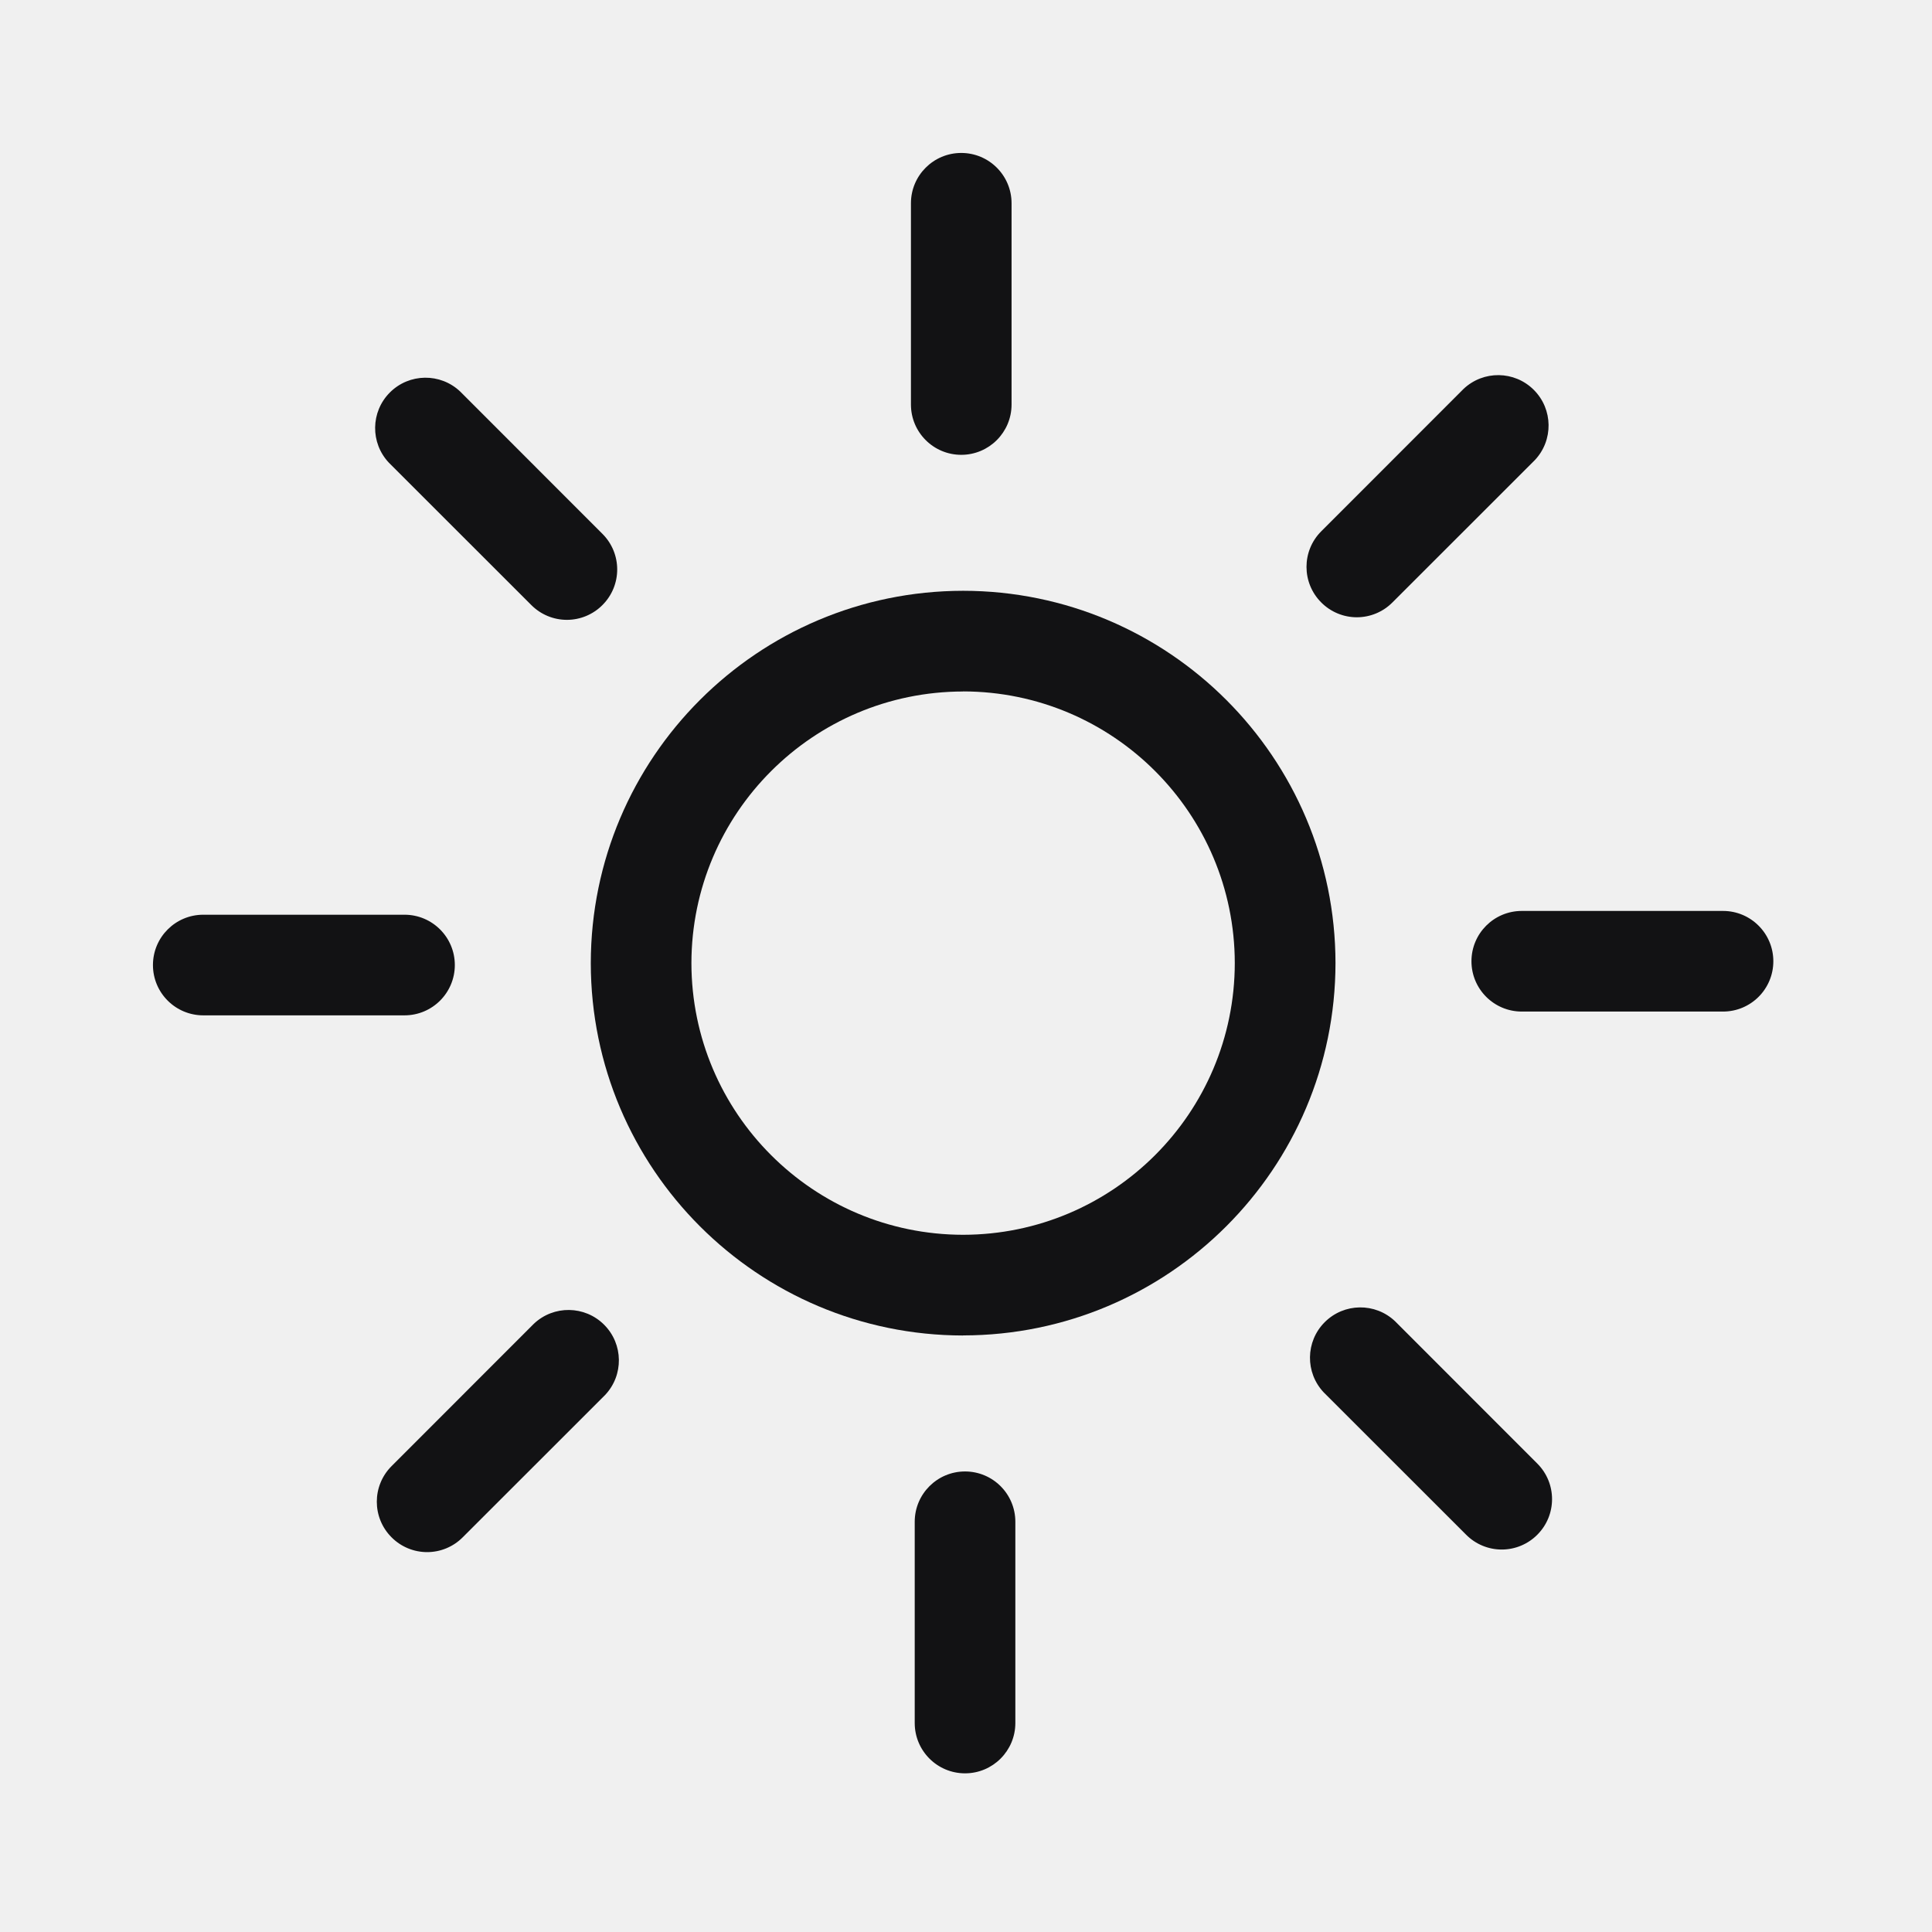
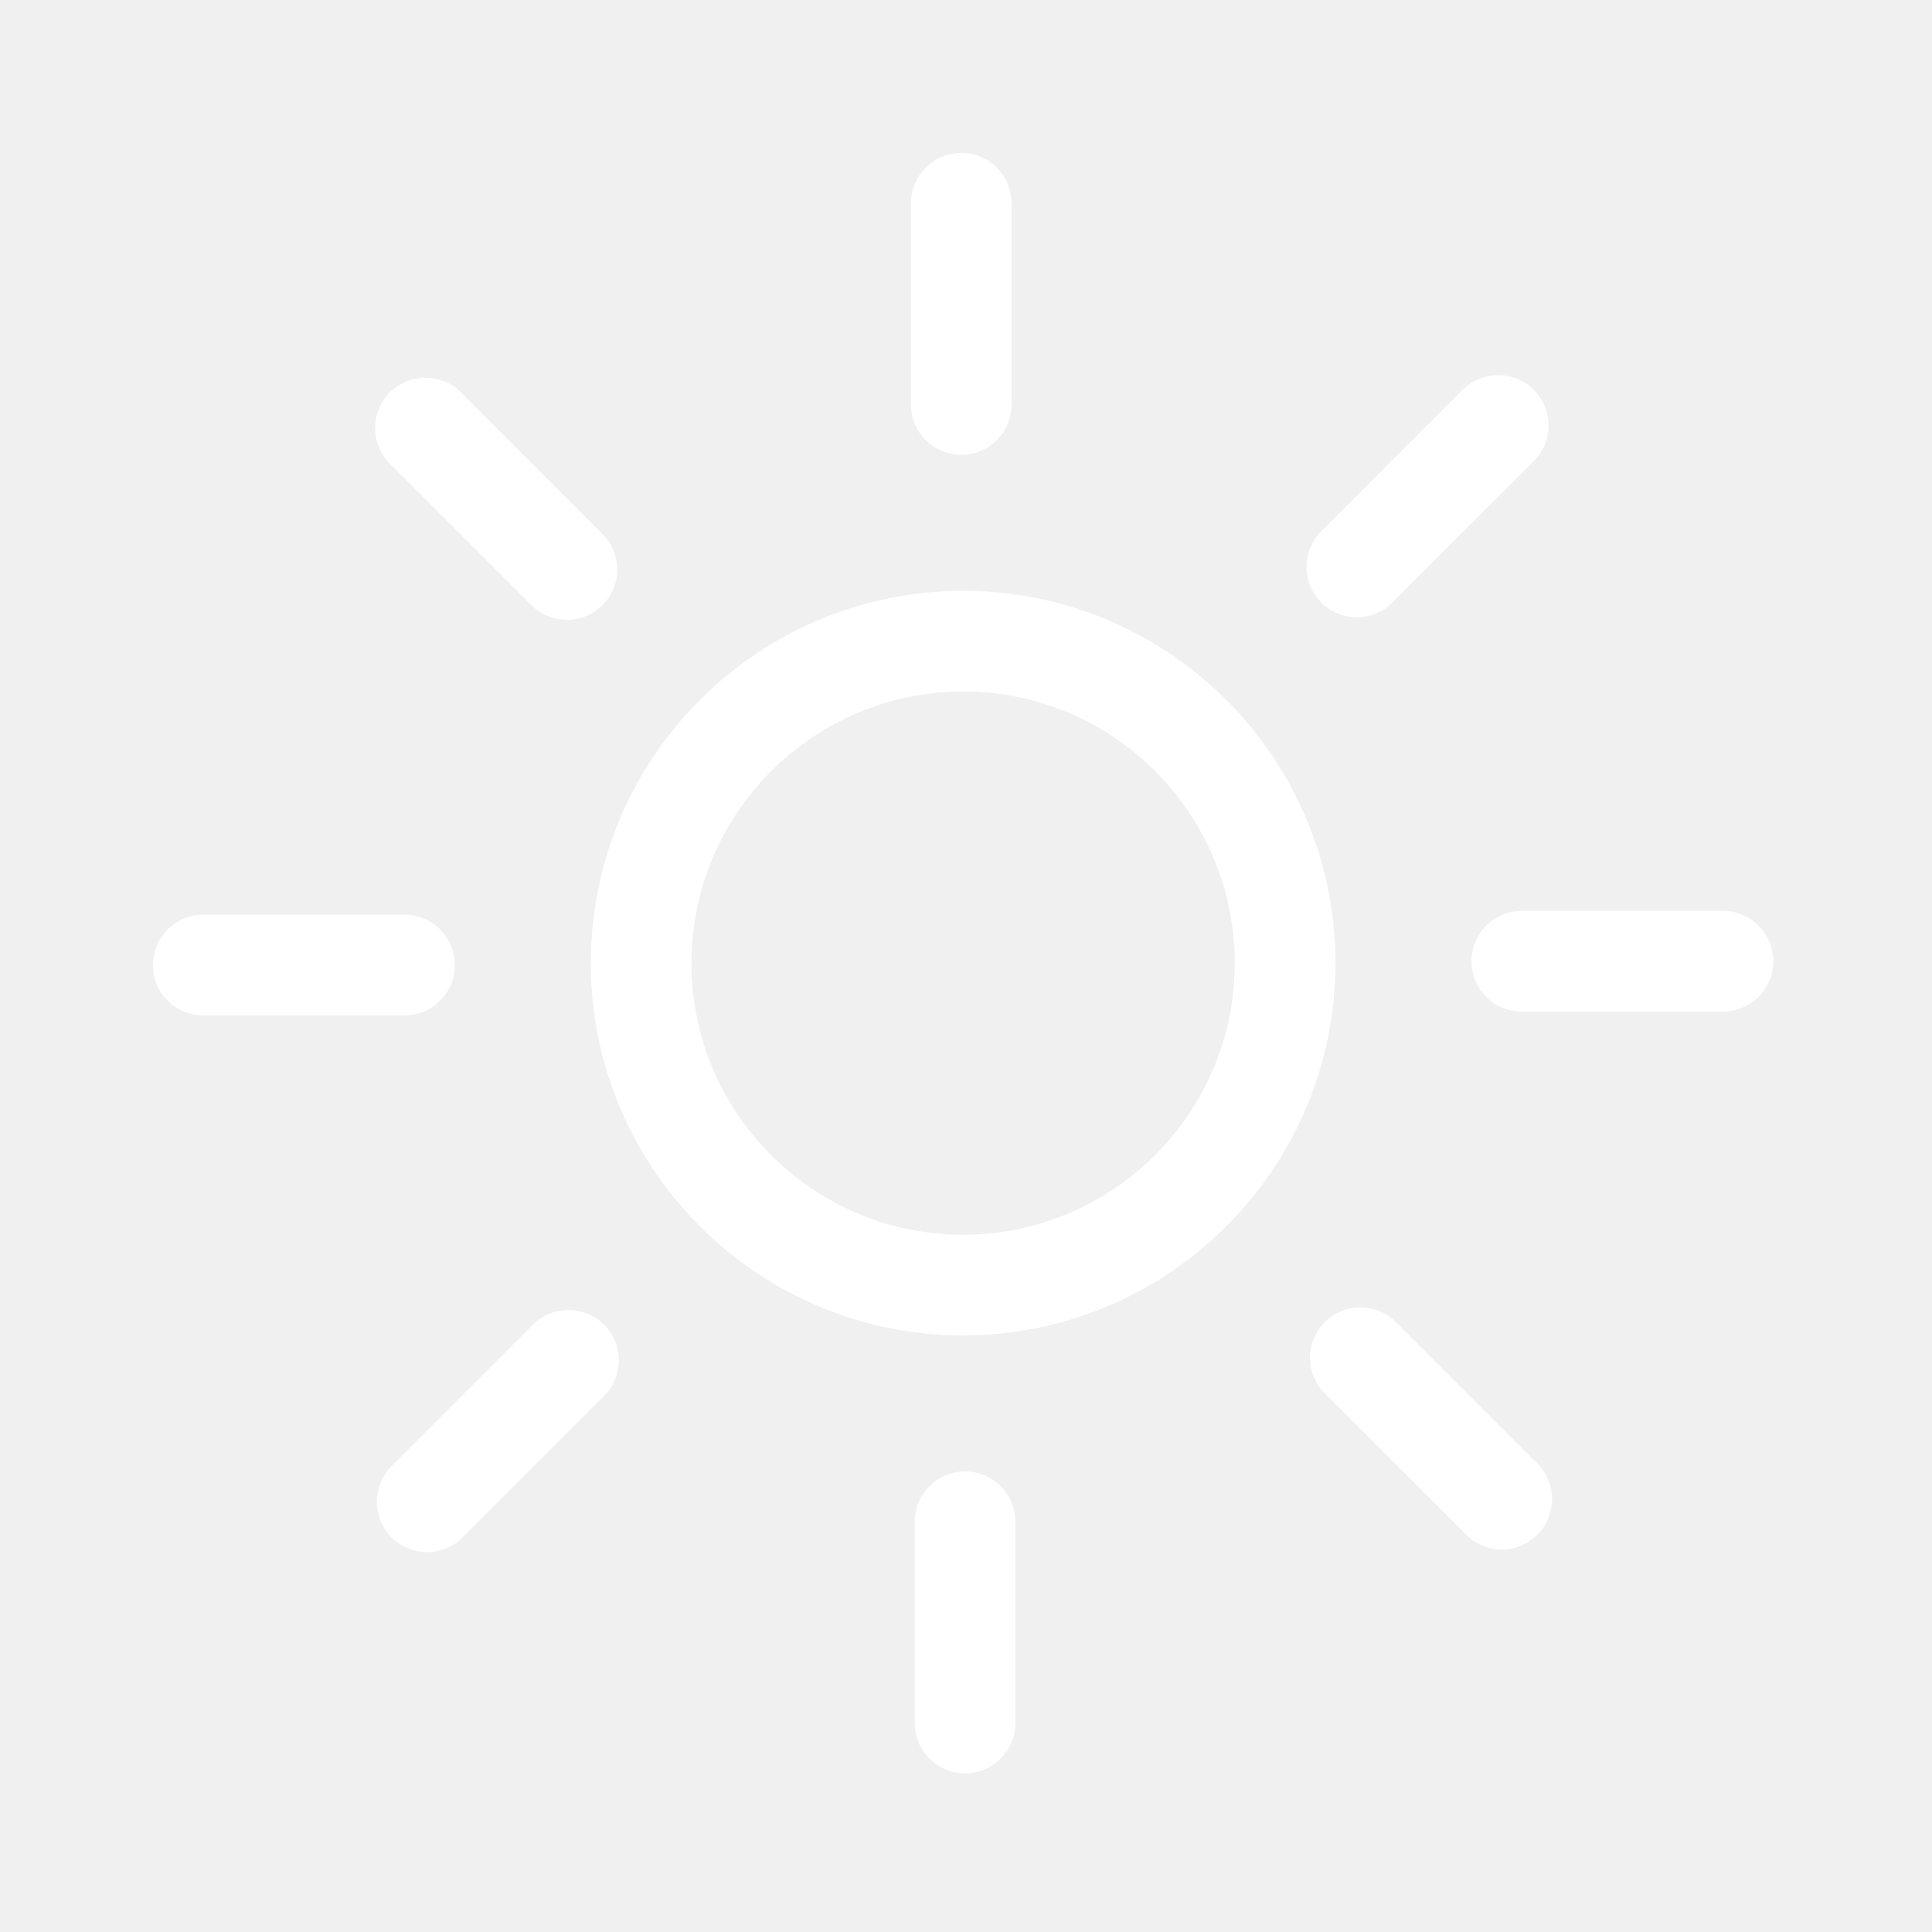
<svg xmlns="http://www.w3.org/2000/svg" width="30px" height="30px" fill="none" viewBox="0 0 24 24" class="seo-pages-12fc1ls-MediaObjectItem" role="img" version="1.1">
-   <path fill="#121214" d="M11.941 5.65a.625.625 0 0 1-.625-.625v-2.5a.625.625 0 0 1 1.25 0v2.5c0 .345-.28.625-.625.625Z" />
-   <path fill="#121214" fill-rule="evenodd" d="M11.964 16.59a4.63 4.63 0 0 1-4.625-4.626 4.63 4.63 0 0 1 4.625-4.625 4.63 4.63 0 0 1 4.626 4.625 4.63 4.63 0 0 1-4.626 4.625Zm0-8a3.379 3.379 0 0 0-3.375 3.374 3.379 3.379 0 0 0 3.375 3.375 3.379 3.379 0 0 0 3.375-3.375 3.379 3.379 0 0 0-3.375-3.375Z" clip-rule="evenodd" />
-   <path fill="#121214" d="M6.6 7.516a.623.623 0 0 0 .884 0 .625.625 0 0 0 0-.884L5.717 4.864a.626.626 0 0 0-.885.885L6.6 7.516ZM5.025 12.613h-2.5a.625.625 0 0 1 0-1.25h2.5a.625.625 0 0 1 0 1.25ZM4.864 19.097a.623.623 0 0 0 .884 0l1.768-1.767a.626.626 0 0 0-.885-.885l-1.767 1.768a.625.625 0 0 0 0 .884ZM11.988 22.029a.625.625 0 0 1-.625-.625v-2.5a.625.625 0 0 1 1.25 0v2.5c0 .345-.28.625-.625.625ZM18.213 19.065a.623.623 0 0 0 .884 0 .625.625 0 0 0 0-.884l-1.767-1.768a.626.626 0 0 0-.885.885l1.768 1.767ZM21.404 12.566h-2.5a.625.625 0 0 1 0-1.25h2.5a.625.625 0 0 1 0 1.25ZM16.413 7.484a.623.623 0 0 0 .884 0l1.768-1.767a.626.626 0 0 0-.885-.885L16.413 6.6a.625.625 0 0 0 0 .884Z" />
+   <path fill="#fff" d="M11.941 5.65a.625.625 0 0 1-.625-.625v-2.5a.625.625 0 0 1 1.25 0v2.5c0 .345-.28.625-.625.625Z" />
+   <path fill="#fff" fill-rule="evenodd" d="M11.964 16.59a4.63 4.63 0 0 1-4.625-4.626 4.63 4.63 0 0 1 4.625-4.625 4.63 4.63 0 0 1 4.626 4.625 4.63 4.63 0 0 1-4.626 4.625Zm0-8a3.379 3.379 0 0 0-3.375 3.374 3.379 3.379 0 0 0 3.375 3.375 3.379 3.379 0 0 0 3.375-3.375 3.379 3.379 0 0 0-3.375-3.375Z" clip-rule="evenodd" />
+   <path fill="#fff" d="M6.6 7.516a.623.623 0 0 0 .884 0 .625.625 0 0 0 0-.884L5.717 4.864a.626.626 0 0 0-.885.885L6.6 7.516ZM5.025 12.613h-2.5a.625.625 0 0 1 0-1.25h2.5a.625.625 0 0 1 0 1.25ZM4.864 19.097a.623.623 0 0 0 .884 0l1.768-1.767a.626.626 0 0 0-.885-.885l-1.767 1.768a.625.625 0 0 0 0 .884ZM11.988 22.029a.625.625 0 0 1-.625-.625v-2.5a.625.625 0 0 1 1.25 0v2.5c0 .345-.28.625-.625.625ZM18.213 19.065a.623.623 0 0 0 .884 0 .625.625 0 0 0 0-.884l-1.767-1.768a.626.626 0 0 0-.885.885l1.768 1.767ZM21.404 12.566h-2.5a.625.625 0 0 1 0-1.25h2.5a.625.625 0 0 1 0 1.25ZM16.413 7.484a.623.623 0 0 0 .884 0l1.768-1.767a.626.626 0 0 0-.885-.885L16.413 6.6a.625.625 0 0 0 0 .884Z" />
</svg>
